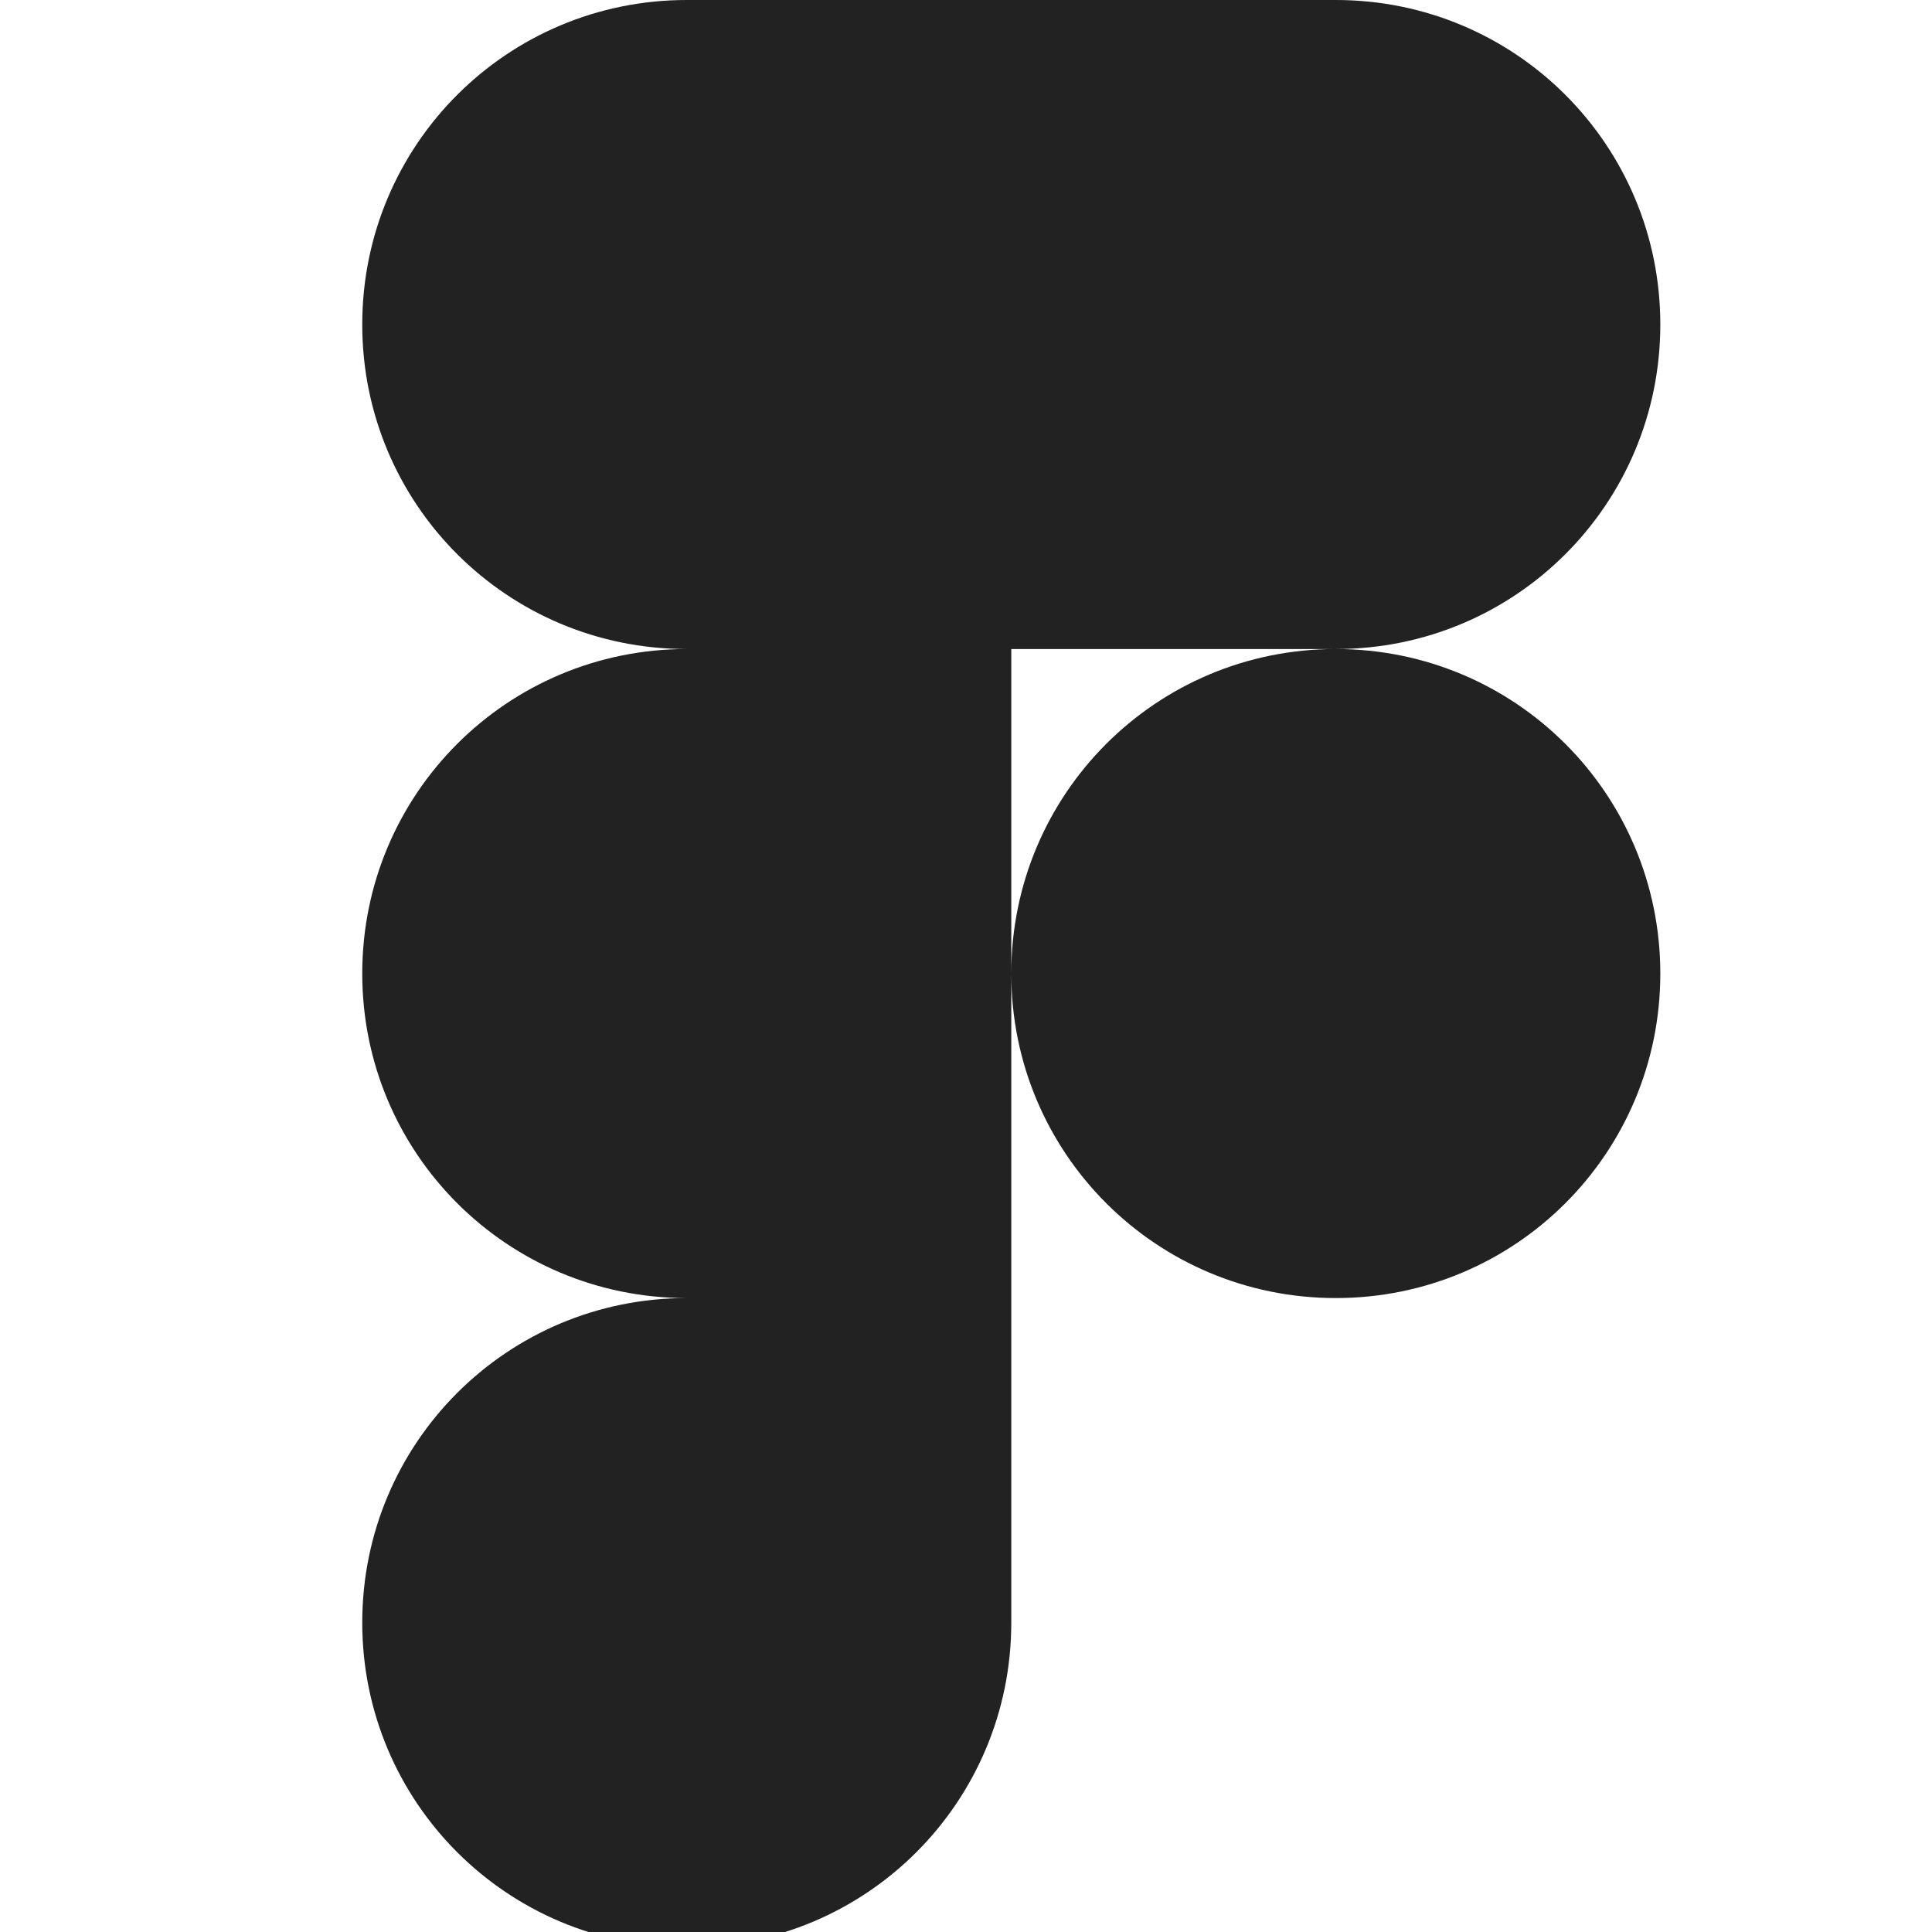
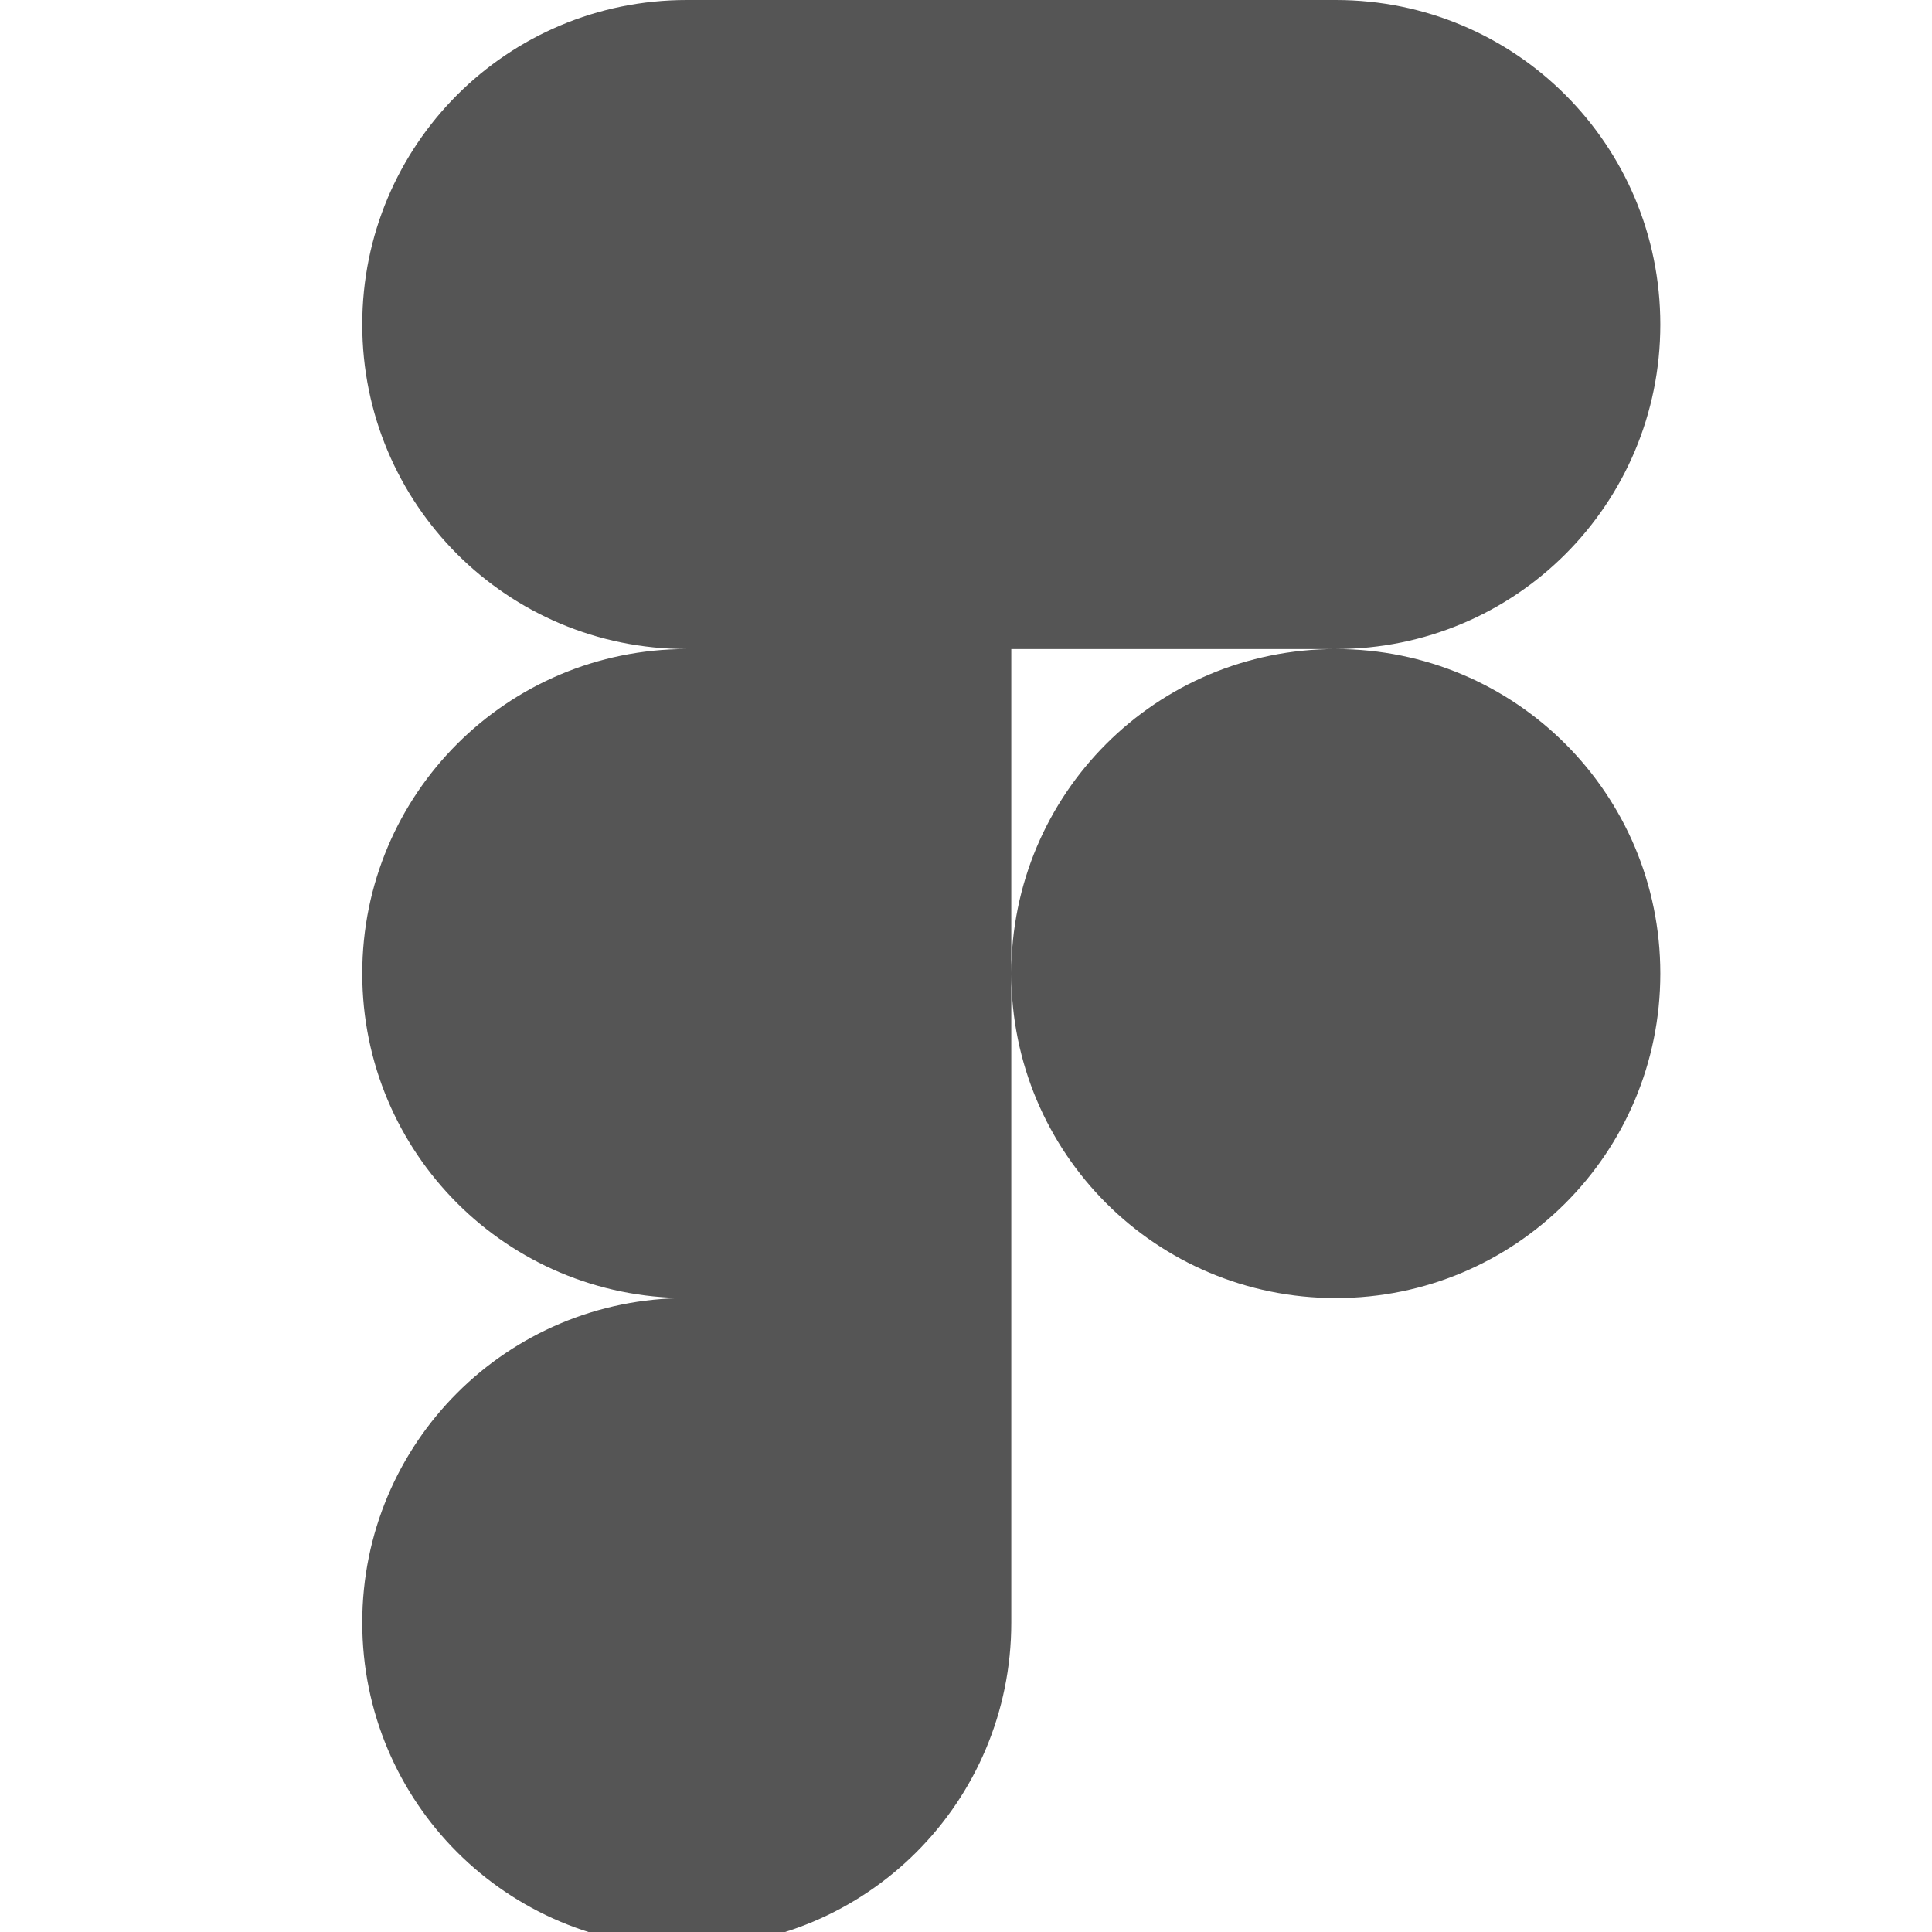
- <svg xmlns="http://www.w3.org/2000/svg" viewBox="0 0 128 128" fill="#222222">
+ <svg xmlns="http://www.w3.org/2000/svg" viewBox="0 0 128 128" fill="#555555">
  <path d="M45.5 129c11.9 0 21.5-9.6 21.5-21.5V86H45.5C33.6 86 24 95.6 24 107.5S33.6 129 45.5 129zm0 0M24 64.5C24 52.6 33.6 43 45.5 43H67v43H45.5C33.6 86 24 76.4 24 64.5zm0 0M24 21.5C24 9.6 33.6 0 45.5 0H67v43H45.5C33.6 43 24 33.4 24 21.5zm0 0M67 0h21.5C100.4 0 110 9.6 110 21.5S100.4 43 88.5 43H67zm0 0M110 64.5c0 11.9-9.6 21.5-21.5 21.5S67 76.4 67 64.5 76.6 43 88.5 43 110 52.6 110 64.5zm0 0" />
</svg>
